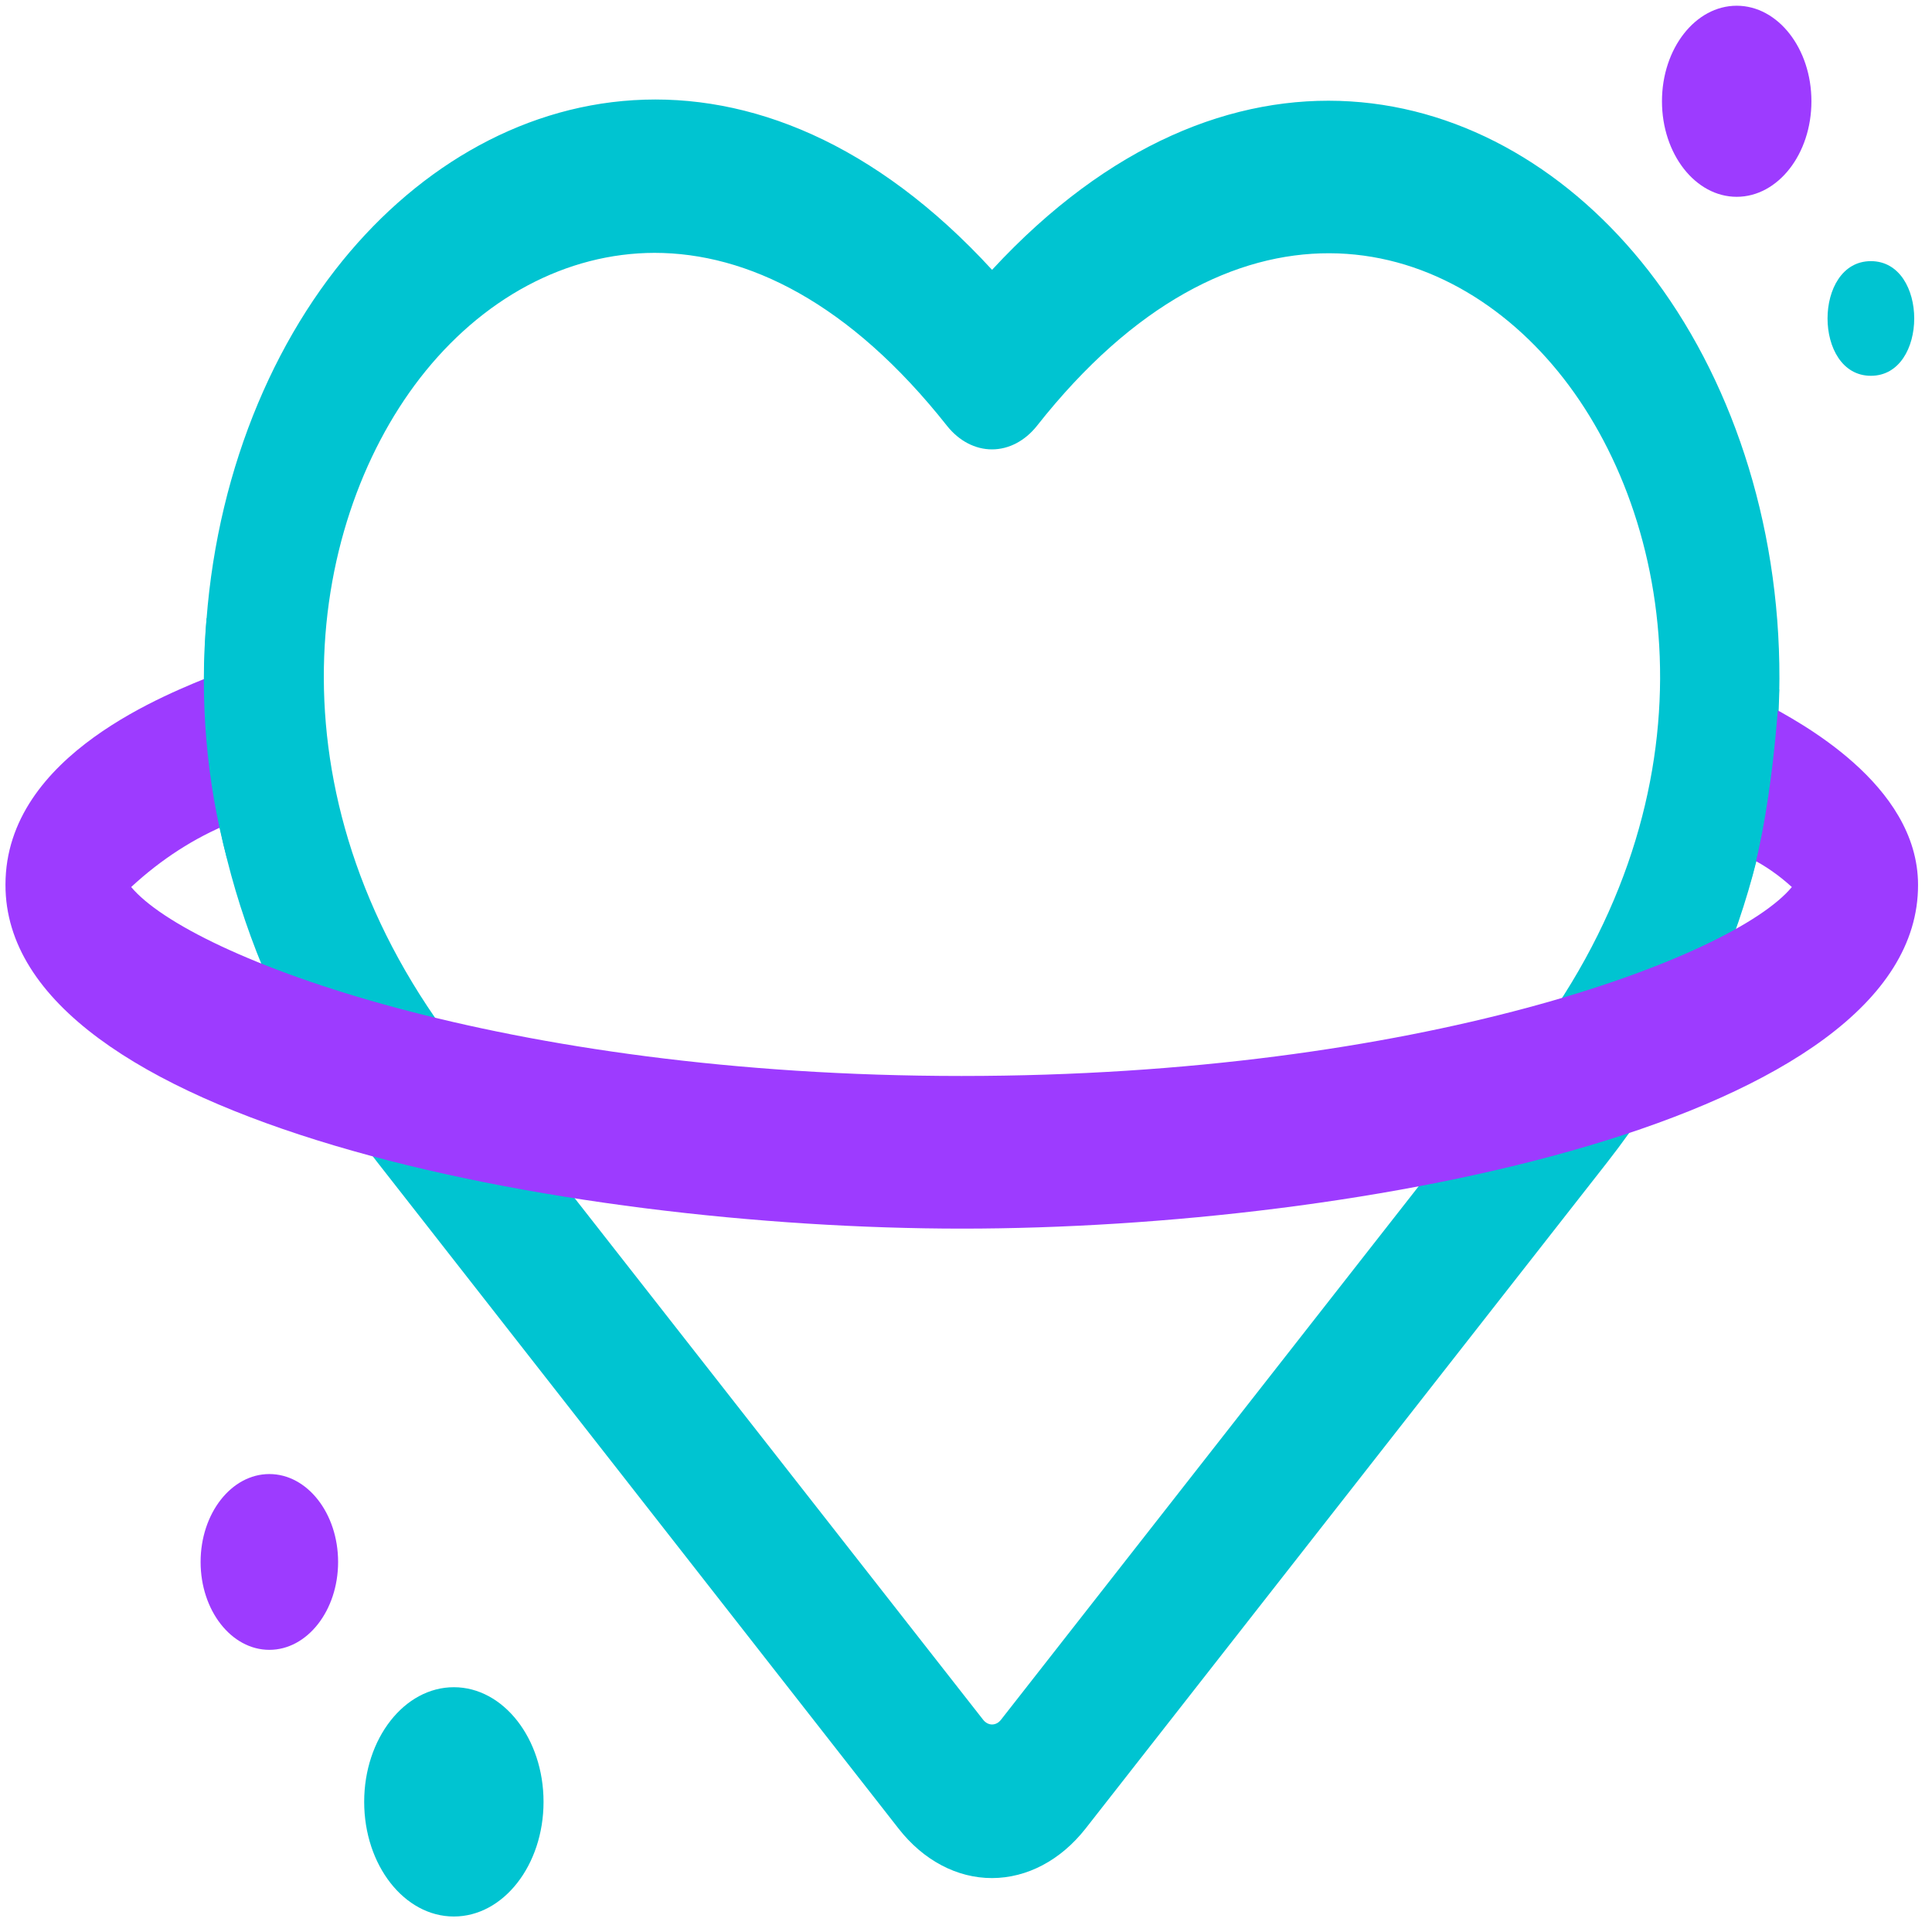
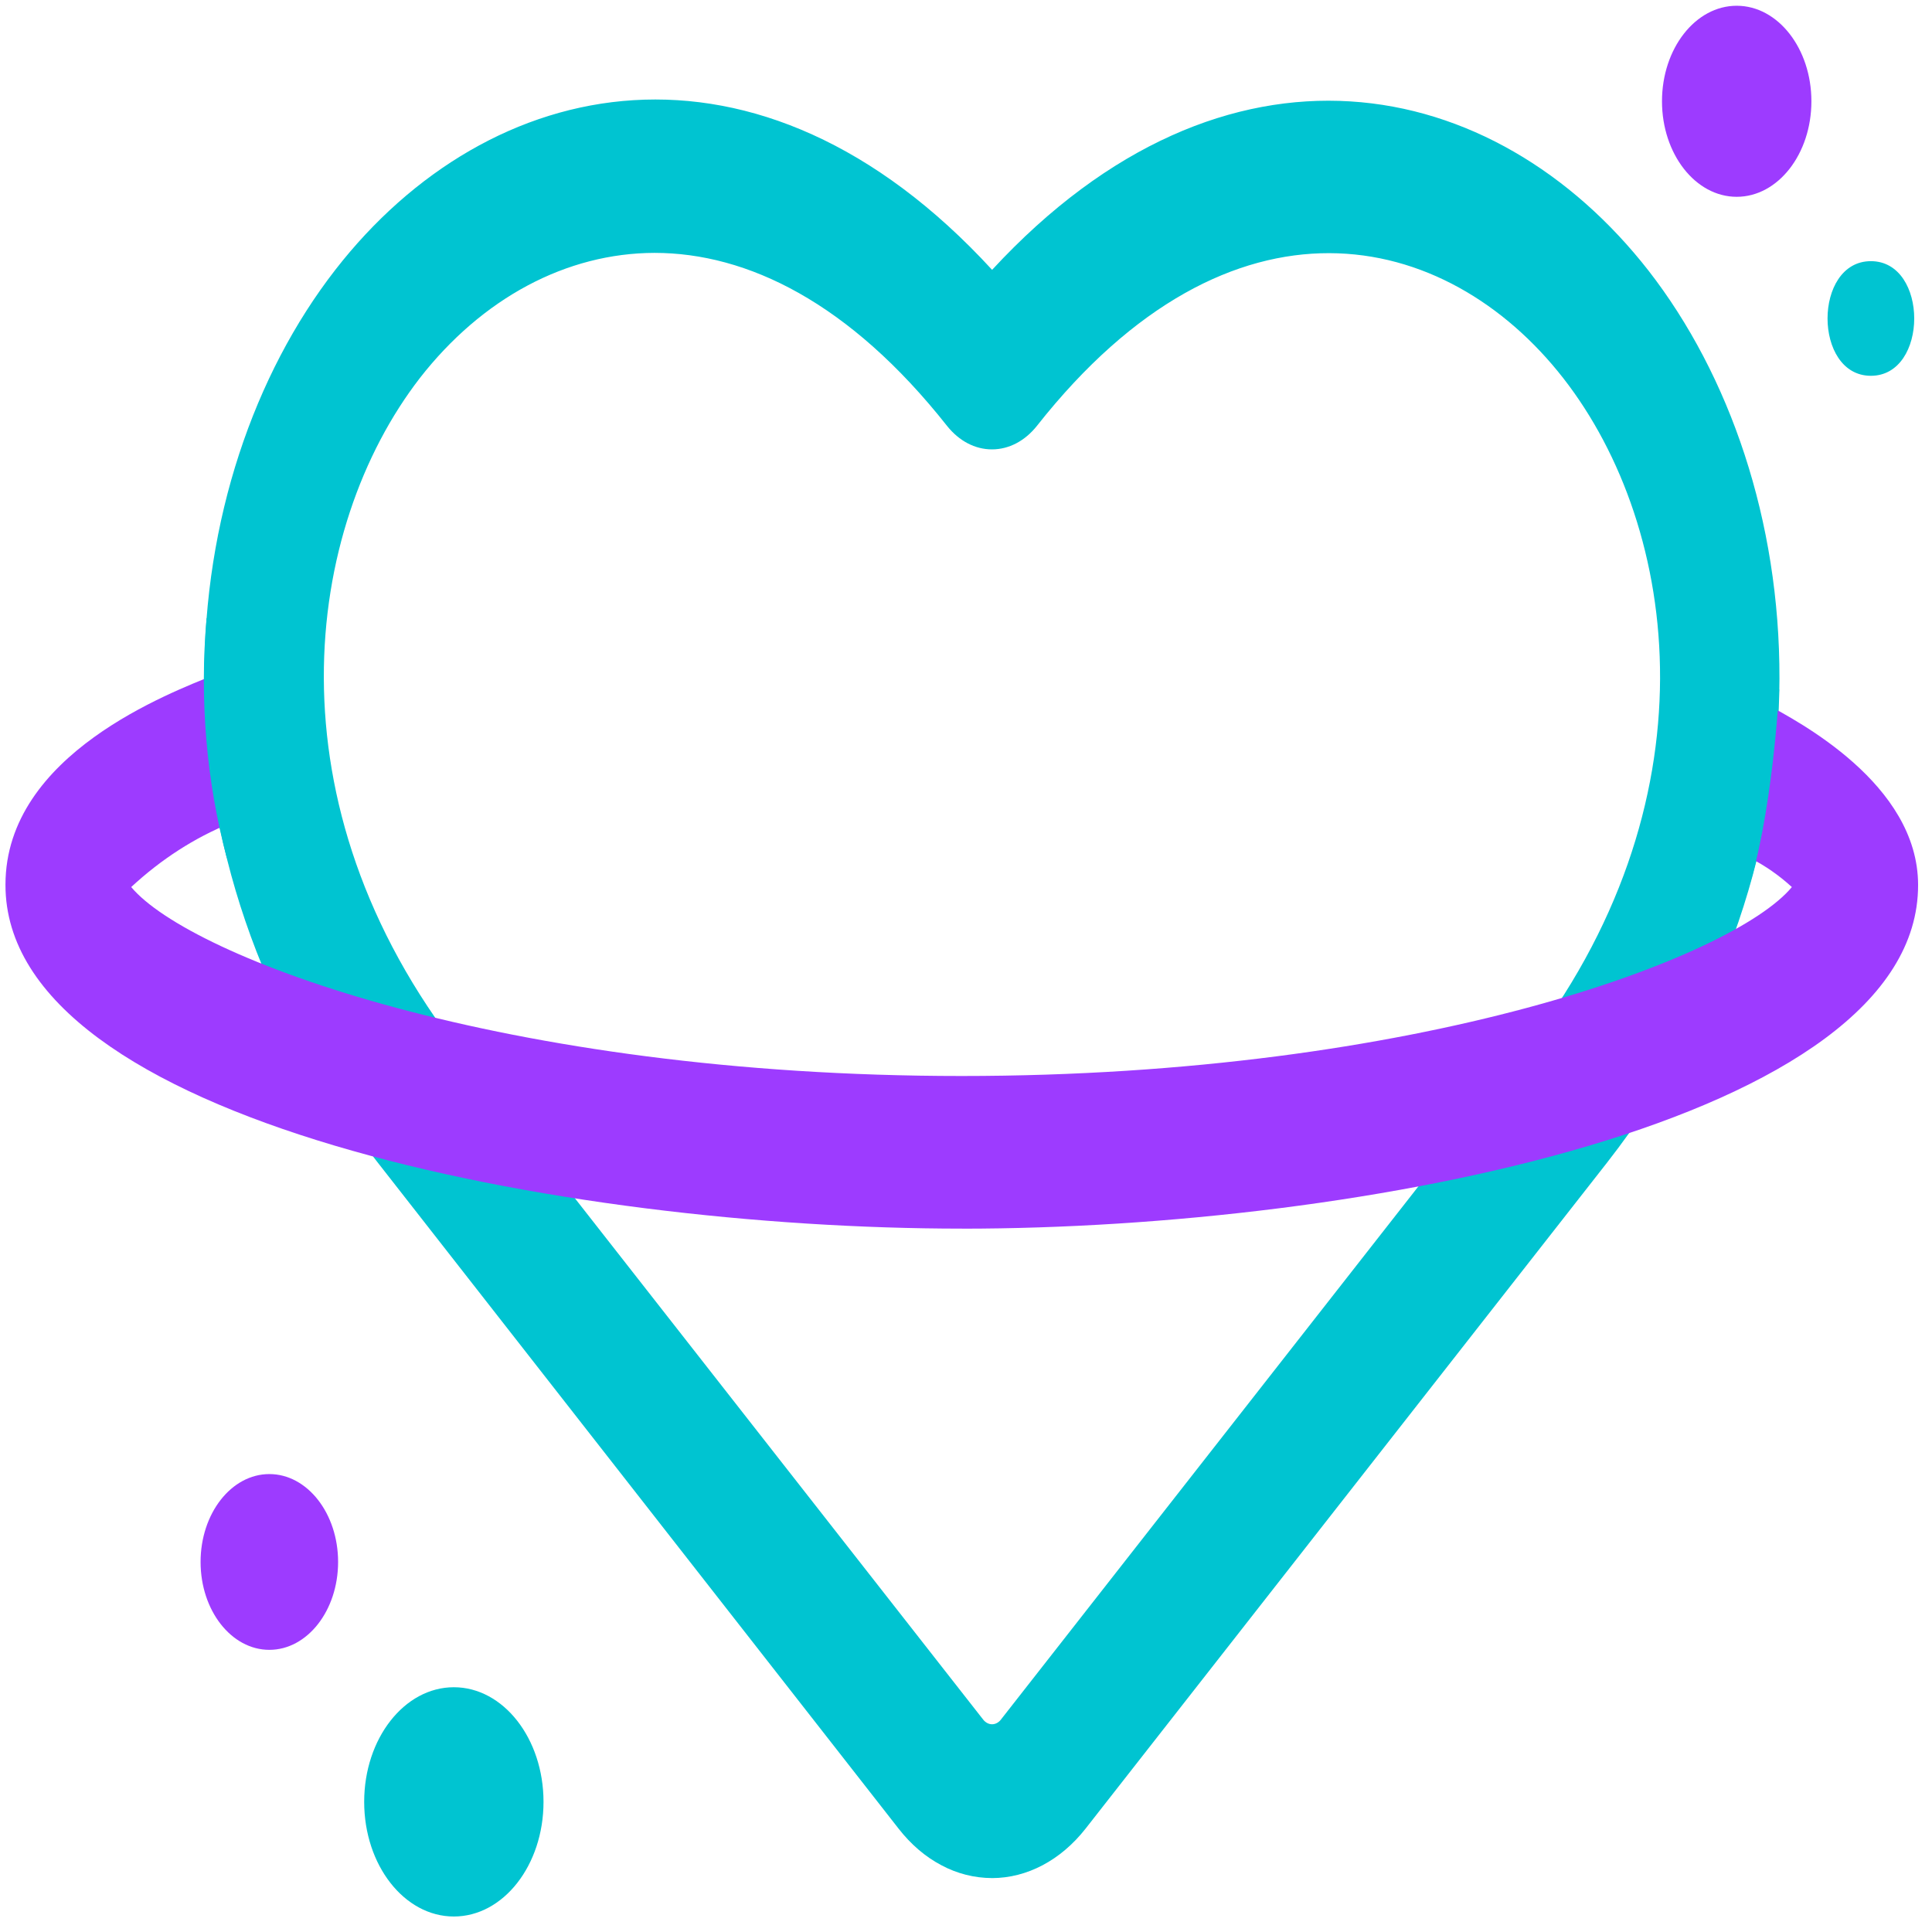
- <svg xmlns="http://www.w3.org/2000/svg" width="90" height="90" viewBox="0 0 90 90" fill="none">
-   <path d="M21.142 89.278C23.449 89.278 25.32 86.887 25.32 83.937C25.32 80.988 23.449 78.597 21.142 78.597C18.835 78.597 16.965 80.988 16.965 83.937C16.965 86.887 18.835 89.278 21.142 89.278Z" fill="#00C4D1" />
-   <path d="M12.547 76.856C14.316 76.856 15.75 75.023 15.75 72.762C15.75 70.5 14.316 68.667 12.547 68.667C10.779 68.667 9.345 70.5 9.345 72.762C9.345 75.023 10.779 76.856 12.547 76.856Z" fill="#9D3BFF" />
-   <path d="M80.902 9.168C82.825 9.168 84.383 7.176 84.383 4.718C84.383 2.26 82.825 0.267 80.902 0.267C78.98 0.267 77.421 2.26 77.421 4.718C77.421 7.176 78.98 9.168 80.902 9.168Z" fill="#9D3BFF" />
-   <path d="M46.214 87.488C45.405 87.489 44.604 87.287 43.857 86.891C43.109 86.496 42.43 85.915 41.859 85.183L17.552 54.109C6.281 39.709 8.045 22.322 15.618 12.57C22.774 3.363 35.314 0.702 46.214 12.57C57.106 0.791 69.623 3.412 76.794 12.61C84.36 22.342 86.132 39.719 74.868 54.148L50.569 85.183C49.412 86.656 47.847 87.484 46.214 87.488ZM30.487 11.779C28.455 11.784 26.444 12.302 24.57 13.303C22.695 14.304 20.994 15.77 19.564 17.614C14.149 24.616 12.393 37.454 21.49 49.075L45.796 80.11C45.851 80.18 45.916 80.237 45.988 80.275C46.06 80.313 46.136 80.333 46.214 80.333C46.292 80.333 46.369 80.313 46.441 80.275C46.512 80.237 46.577 80.18 46.632 80.11L70.93 49.075C80.013 37.464 78.287 24.636 72.841 17.634C67.395 10.632 57.369 8.337 48.303 19.84C47.745 20.541 46.993 20.934 46.21 20.934C45.428 20.934 44.676 20.541 44.118 19.84C39.577 14.093 34.811 11.779 30.487 11.779Z" fill="#00C4D1" />
-   <path d="M87.153 17.506C89.845 17.506 89.845 12.165 87.153 12.165C84.461 12.165 84.461 17.506 87.153 17.506Z" fill="#00C4D1" />
-   <path d="M44.814 57.234C26.302 57.234 0.232 52.259 0.255 41.212C0.255 35.11 7.991 32.262 9.994 31.431L10.714 38.354C9.066 39.023 7.512 40.025 6.111 41.321C8.85 44.604 23.463 50.123 44.791 50.123C66.119 50.123 80.763 44.604 83.471 41.321C82.871 40.774 82.222 40.322 81.537 39.976L82.31 32.815C83.695 33.577 89.35 36.495 89.35 41.222C89.373 52.259 63.318 57.234 44.814 57.234Z" fill="#9D3BFF" />
-   <path d="M9.624 28.8C9.29 32.569 9.612 36.385 10.568 39.976L13.925 36.495L14.289 27.752L9.624 28.8Z" fill="#00C4D1" />
-   <path d="M80.894 31.431L82.883 32.123C82.883 32.123 82.566 38.215 81.335 41.726" fill="#00C4D1" />
+ <svg xmlns="http://www.w3.org/2000/svg" width="90" height="90" fill="none">
+   <path d="M21.142 89.278c2.307 0 4.177-2.39 4.177-5.34s-1.87-5.34-4.177-5.34-4.177 2.39-4.177 5.34 1.87 5.34 4.177 5.34z" fill="#00c4d1" />
+   <path d="M12.547 76.856c1.77 0 3.203-1.833 3.203-4.094s-1.434-4.094-3.203-4.094-3.203 1.833-3.203 4.094 1.434 4.094 3.203 4.094zM80.902 9.168c1.923 0 3.48-1.993 3.48-4.45s-1.558-4.45-3.48-4.45-3.48 1.993-3.48 4.45 1.56 4.45 3.48 4.45z" fill="#9d3bff" />
+   <path d="M46.214 87.488a5.01 5.01 0 0 1-2.358-.597c-.758-.397-1.426-.976-1.998-1.708L17.553 54.1C6.28 39.7 8.045 22.322 15.62 12.57c7.156-9.208 19.696-11.868 30.596 0 10.892-11.78 23.4-9.158 30.58.04 7.566 9.732 9.337 27.1-1.926 41.54l-24.3 31.035c-1.157 1.473-2.723 2.3-4.355 2.304zM30.487 11.78c-2.032.005-4.043.523-5.917 1.524s-3.576 2.467-5.006 4.3c-5.415 7.002-7.17 19.84 1.926 31.46L45.796 80.1a.6.6 0 0 0 .192.165.48.48 0 0 0 .226.058.48.48 0 0 0 .226-.058.57.57 0 0 0 .19-.165l24.3-31.035c9.082-11.6 7.357-24.438 1.9-31.44S57.37 8.337 48.303 19.84c-.558.7-1.3 1.094-2.093 1.094s-1.534-.393-2.093-1.094c-4.54-5.746-9.306-8.06-13.63-8.06zm56.666 5.726c2.692 0 2.692-5.34 0-5.34s-2.692 5.34 0 5.34z" fill="#00c4d1" />
+   <path d="M44.814 57.234C26.302 57.234.232 52.26.255 41.212c0-6.102 7.736-8.95 9.74-9.78l.72 6.923c-1.648.67-3.202 1.67-4.603 2.967 2.74 3.283 17.352 8.802 38.68 8.802s35.972-5.52 38.68-8.802c-.6-.547-1.25-1-1.934-1.345l.774-7.16c1.385.762 7.04 3.68 7.04 8.407.023 11.037-26.03 16.012-44.536 16.012z" fill="#9d3bff" />
+   <path d="M9.624 28.8c-.334 3.77-.012 7.585.944 11.176l3.357-3.48.364-8.743L9.624 28.8zm71.27 2.63l1.988.692s-.317 6.092-1.547 9.603" fill="#00c4d1" />
</svg>
